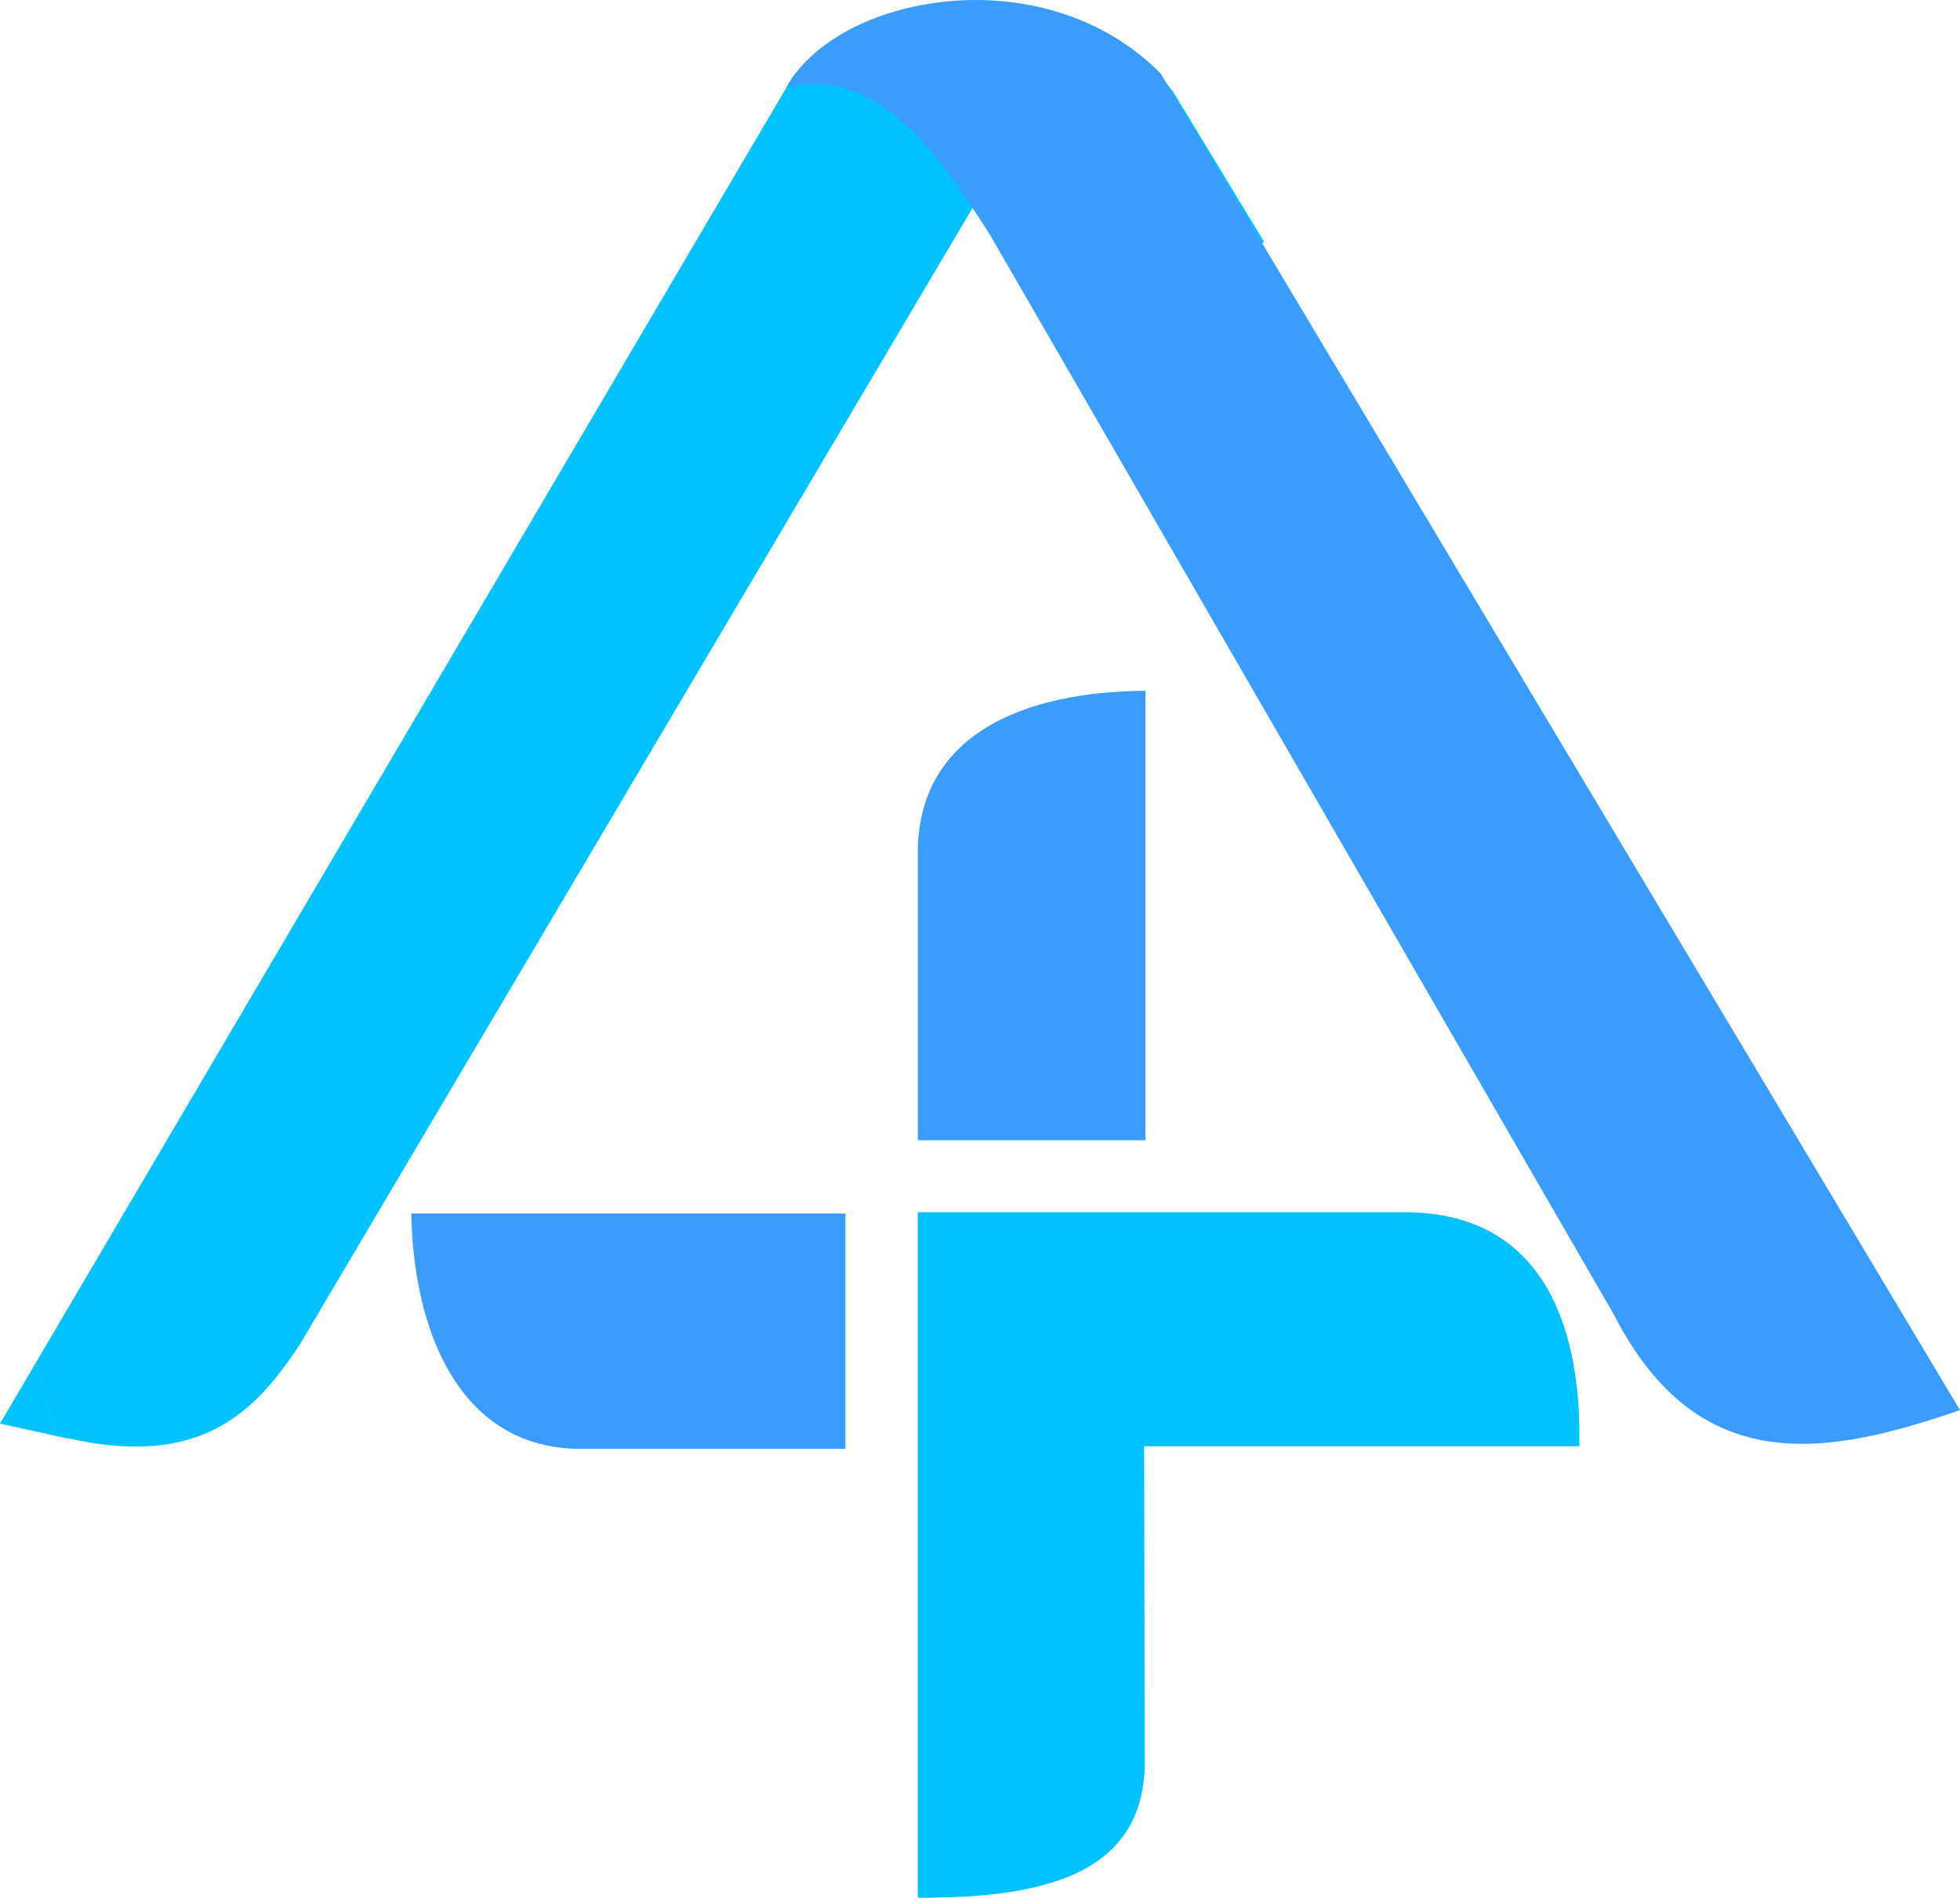
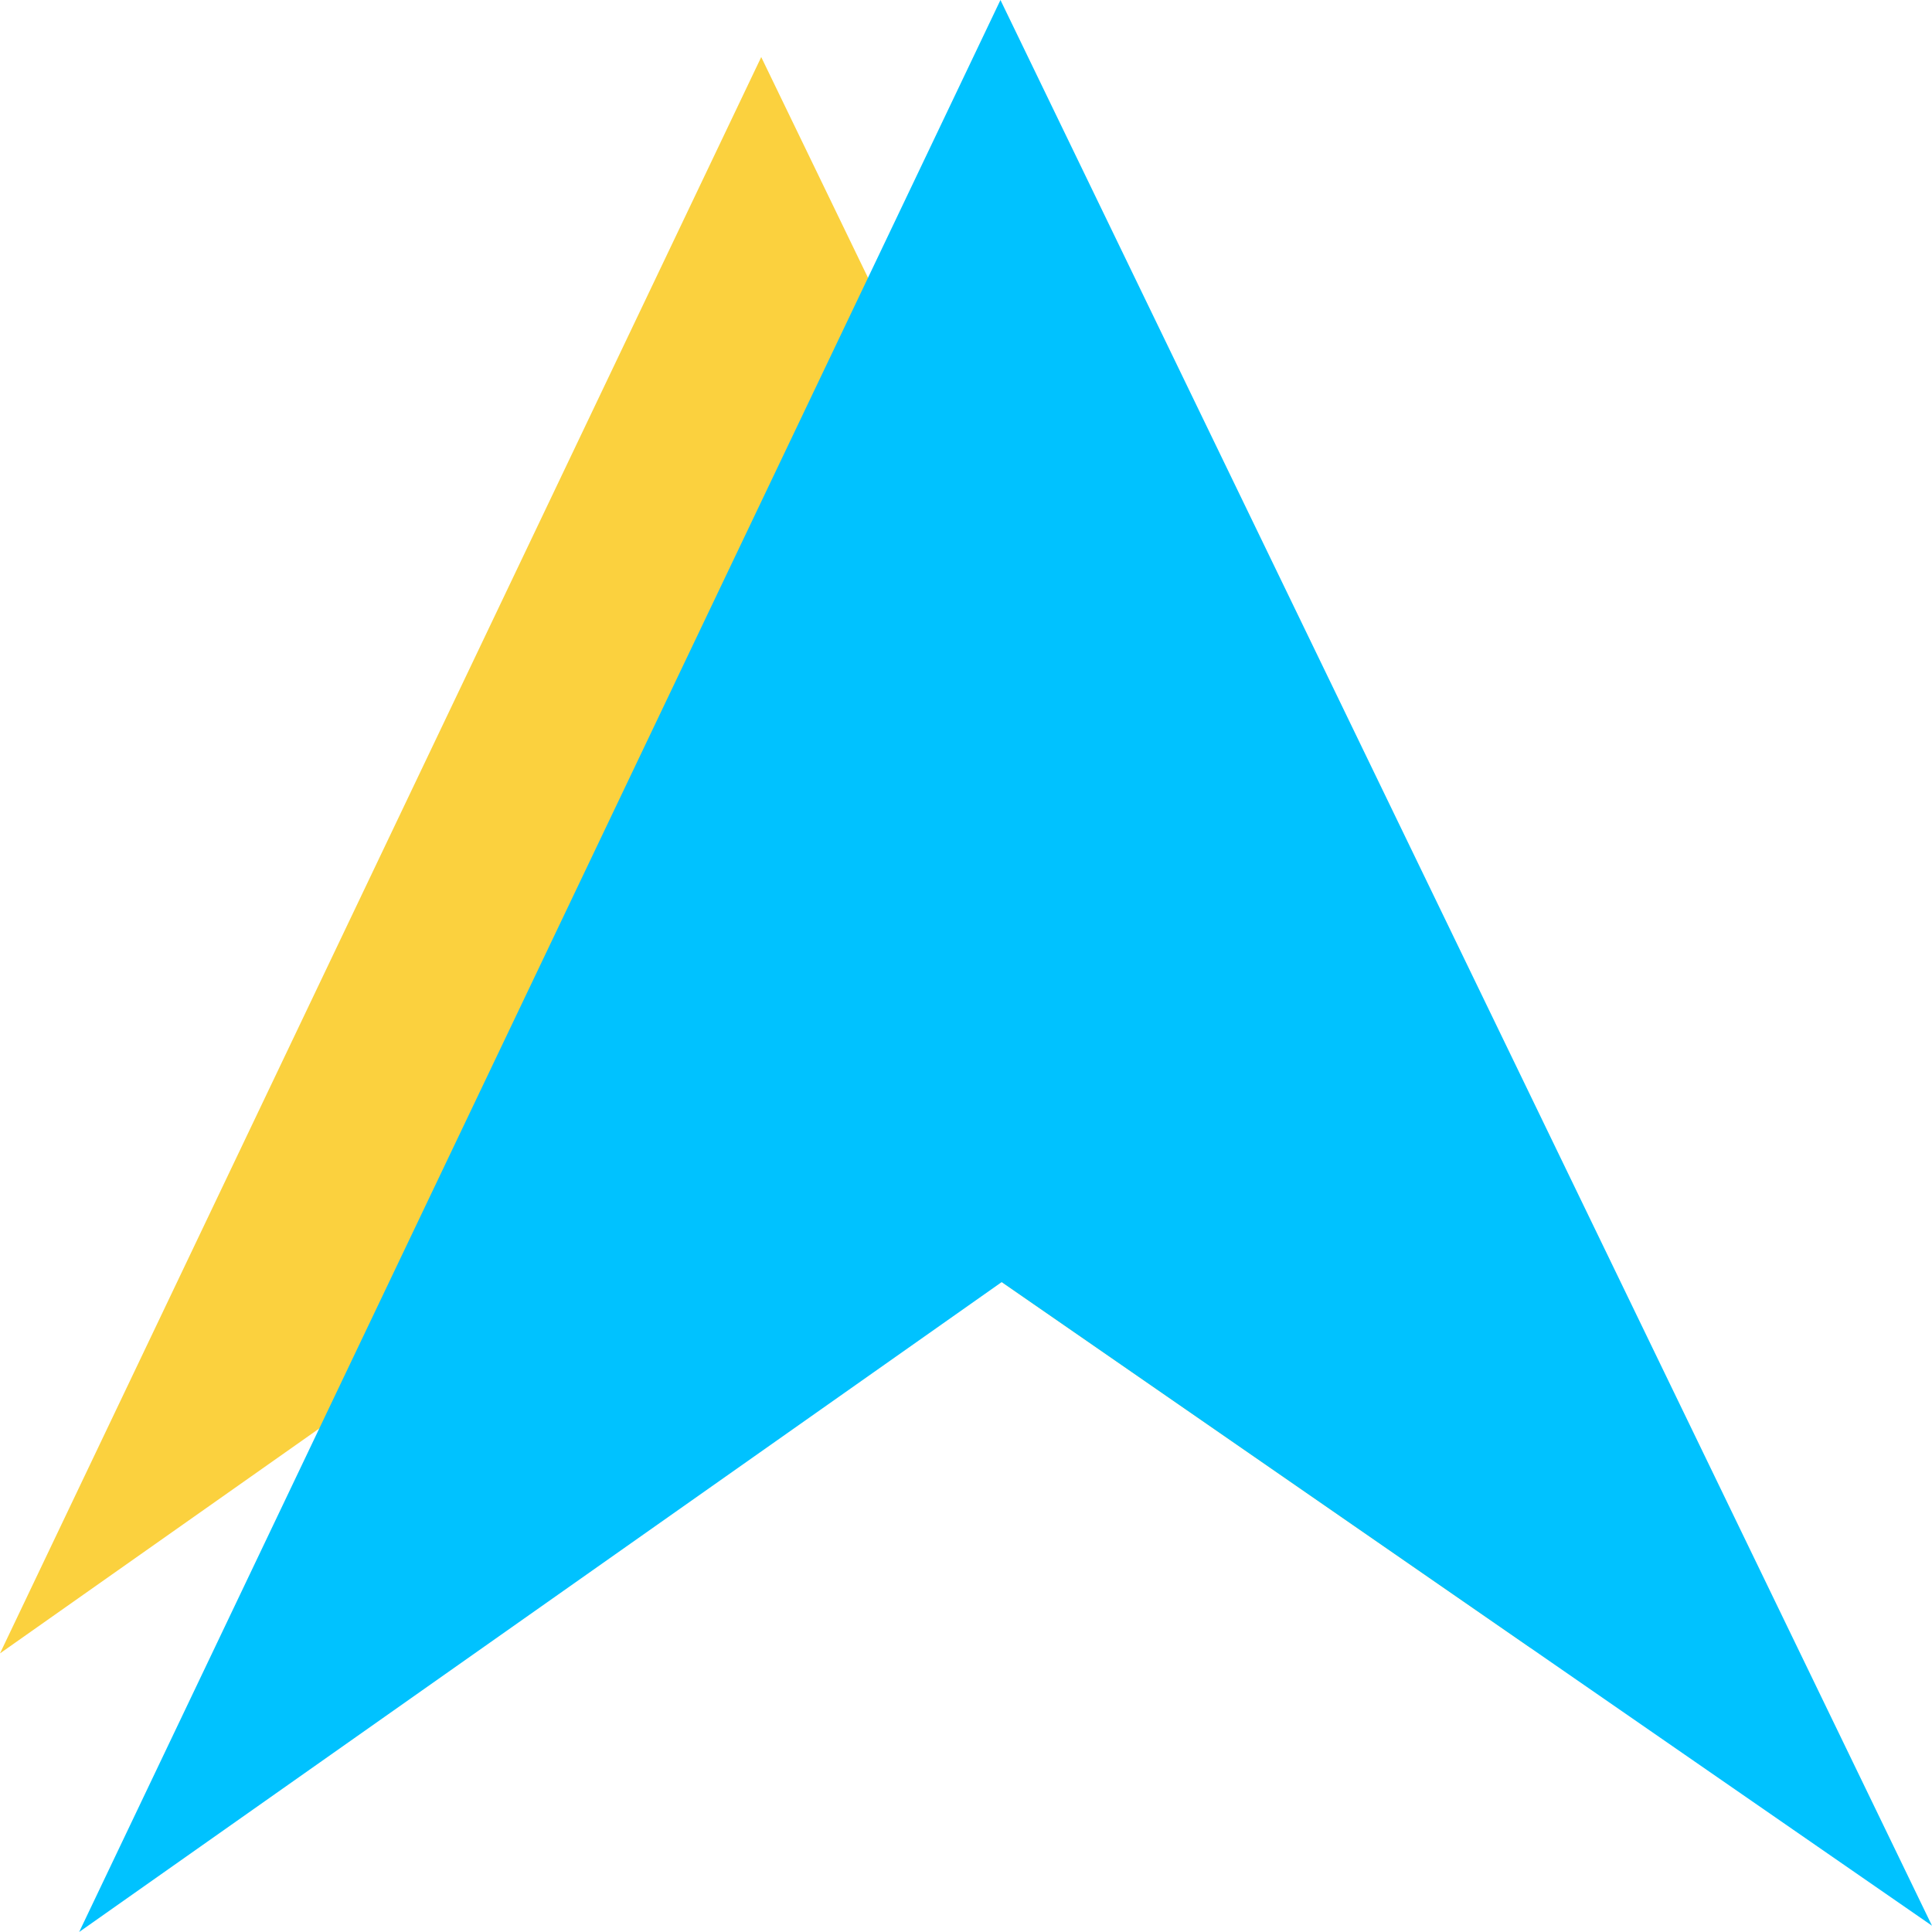
- <svg xmlns="http://www.w3.org/2000/svg" xml:space="preserve" width="24.532mm" height="23.753mm" version="1.1" style="shape-rendering:geometricPrecision; text-rendering:geometricPrecision; image-rendering:optimizeQuality; fill-rule:evenodd; clip-rule:evenodd" viewBox="0 0 324.93 314.61">
+ <svg xmlns="http://www.w3.org/2000/svg" xml:space="preserve" width="23.746mm" height="23.746mm" version="1.1" style="shape-rendering:geometricPrecision; text-rendering:geometricPrecision; image-rendering:optimizeQuality; fill-rule:evenodd; clip-rule:evenodd" viewBox="0 0 2328.45 2328.43">
  <defs>
    <style type="text/css">
   
+     .fil1 {fill:#FBD13E}
    .fil0 {fill:#00C2FF}
-     .fil2 {fill:#3A9CFF}
-     .fil1 {fill:#00C2FF;fill-rule:nonzero}
   
  </style>
  </defs>
  <g id="Layer_x0020_1">
-     <g id="_2194170276544">
-       <g>
-         <path class="fil0" d="M190.14 20.06c-10.13,-14.05 -45,-14.24 -54.64,-2.11l-125.18 212.68 1.88 0.42c19.73,4.36 26.7,-3.27 33.22,-13.02l116.32 -196.52 -8.41 -4.93 0.06 -0.06 0 -0 0.06 -0.06 0.06 -0.06 0 -0 0.06 -0.05 0.06 -0.06 0.01 -0 0.06 -0.06 0.06 -0.06 0 -0.01 0.06 -0.05 0.06 -0.05 0.01 -0.01 0.05 -0.05 0.06 -0.05 0.01 -0.01 0.06 -0.04 0.06 -0.05 0.02 -0.01 0.05 -0.04 0.06 -0.05 0.01 -0.01 0.05 -0.04 0.07 -0.05 0.02 -0.01 0.05 -0.03 0.06 -0.05 0.02 -0.01 0.05 -0.03 0.07 -0.05 0.01 -0.01 0.05 -0.03 0.07 -0.04 0.02 -0.01 0.05 -0.02 0.06 -0.04 0.03 -0.01 0.05 -0.03 0.07 -0.04 0.03 -0.01 0.05 -0.02 0.07 -0.04 0.03 -0.02 0.05 -0.02 0.07 -0.03 0.03 -0.01 0.04 -0.02 0.07 -0.03 0.04 -0.01 0.04 -0.01 0.07 -0.03 0.03 -0.01 0.04 -0.01 0.06 -0.03 0.04 -0.01 0.03 -0.01 0.07 -0.02 0.04 -0.01 0.03 -0.01 0.07 -0.02 0.04 -0.01 0.03 -0.01 0.07 -0.02 0.04 -0.01 0.03 -0.01 0.07 -0.02 0.05 -0.01 0.02 -0.01 0.07 -0.02 0.05 -0.01 0.03 -0.01 0.07 -0.01 0.05 -0.01 0.03 -0.01 0.12 -0.02 0.02 -0.01 0.07 -0.01 0.05 -0.01 0.02 -0 0.07 -0.01 0.06 -0.01 0.01 0 0.01 0c1.38,0.12 4.28,2.9 5.38,4.11l26.72 33.98 12.36 -13.73 -11.46 -18.91z" />
-         <path id="1" class="fil1" d="M139.88 22.66l-8.76 -9.42 0.57 -0.83 1.42 -1.6 1.53 -1.41 1.61 -1.24 1.7 -1.1 1.77 -0.97 1.84 -0.86 1.91 -0.76 1.97 -0.66 2.03 -0.57 2.08 -0.48 2.13 -0.4 2.16 -0.31 2.2 -0.23 2.22 -0.15 2.24 -0.06 2.25 0.02 2.25 0.1 2.24 0.18 2.23 0.26 2.21 0.35 2.18 0.43 2.15 0.52 2.11 0.62 2.06 0.71 2 0.81 1.94 0.91 1.88 1.02 1.81 1.14 1.73 1.28 1.64 1.43 1.54 1.6 1.43 1.79 -8.01 10.56 -0.61 -0.76 -0.77 -0.79 -0.93 -0.8 -1.07 -0.79 -1.21 -0.76 -1.34 -0.73 -1.45 -0.68 -1.55 -0.63 -1.64 -0.57 -1.72 -0.5 -1.79 -0.43 -1.84 -0.37 -1.88 -0.3 -1.91 -0.23 -1.94 -0.15 -1.95 -0.09 -1.94 -0.02 -1.93 0.06 -1.91 0.13 -1.88 0.2 -1.83 0.26 -1.78 0.33 -1.71 0.4 -1.63 0.46 -1.54 0.51 -1.43 0.57 -1.31 0.61 -1.18 0.65 -1.03 0.67 -0.88 0.67 -0.7 0.65 -0.53 0.6 0.57 -0.83zm-8.76 -9.42l0.26 -0.44 0.31 -0.39 -0.57 0.83zm-125.18 212.68l125.18 -212.68 8.76 9.42 -125.18 212.68 -5.28 2.75 -3.47 -12.17zm3.47 12.17l-9.41 -2.08 5.94 -10.09 3.47 12.17zm1.88 0.42l-1.88 -0.42 1.81 -14.93 1.88 0.42 -1.81 14.93 -0 -0zm29.76 -25.21l8.74 9.45 -0.22 0.35 -0.65 0.97 -0.67 0.96 -0.69 0.97 -0.71 0.96 -0.74 0.95 -0.76 0.94 -0.79 0.93 -0.83 0.92 -0.86 0.89 -0.9 0.87 -0.94 0.84 -0.97 0.8 -1.01 0.76 -1.06 0.72 -1.1 0.67 -1.14 0.62 -1.18 0.57 -1.22 0.51 -1.26 0.45 -1.31 0.39 -1.35 0.33 -1.4 0.27 -1.44 0.2 -1.48 0.14 -1.54 0.08 -1.59 0.01 -1.63 -0.06 -1.69 -0.12 -1.75 -0.19 -1.8 -0.26 -1.87 -0.33 -1.93 -0.4 1.81 -14.93 1.69 0.35 1.61 0.28 1.54 0.22 1.45 0.16 1.38 0.1 1.31 0.05 1.24 -0.01 1.17 -0.06 1.11 -0.1 1.04 -0.15 0.98 -0.19 0.93 -0.23 0.87 -0.26 0.83 -0.3 0.78 -0.33 0.74 -0.36 0.71 -0.39 0.67 -0.41 0.65 -0.44 0.63 -0.47 0.61 -0.5 0.59 -0.53 0.58 -0.56 0.57 -0.59 0.56 -0.62 0.56 -0.66 0.56 -0.69 0.56 -0.73 0.56 -0.75 0.56 -0.79 0.57 -0.82 0.57 -0.85 -0.22 0.35zm8.74 9.45l-0.1 0.17 -0.12 0.18 0.22 -0.35zm116.32 -196.52l-116.32 196.52 -8.74 -9.45 116.32 -196.52 6.59 -2.21 2.14 11.66zm-2.14 -11.66l6.72 3.94 -4.57 7.73 -2.14 -11.66zm-8.41 -4.93l8.41 4.93 -4.45 13.88 -8.41 -4.93 -1.15 -12.97 5.6 -0.9zm-4.45 13.88l-8.8 -5.16 7.65 -7.81 1.15 12.97zm5.66 -0.97l-0.06 0.06 -6.74 -12.07 0.06 -0.06 8.97 6.04 -2.22 6.04zm2.22 -6.04l0 3.77 -2.22 2.27 2.22 -6.04zm0 -0l0 0 -11.19 0 0 -0 2.17 -5.98 9.02 5.98zm-11.19 0l0 -3.71 2.17 -2.27 -2.17 5.98zm9.08 5.92l-0.06 0.06 -6.85 -11.96 0.06 -0.06 0.19 -0.19 6.66 12.15zm-6.85 -11.96l0.09 -0.1 0.1 -0.1 -0.19 0.19zm6.72 12.09l-0.06 0.06 -6.47 -12.34 0.06 -0.06 8.83 6.17 -2.36 6.17zm2.36 -6.17l0 3.91 -2.36 2.26 2.36 -6.17zm0 -0l0 0 -11.19 0 0 -0 2.37 -6.18 8.82 6.18zm-11.19 0l0 -3.92 2.37 -2.26 -2.37 6.18zm8.87 6.13l-0.06 0.05 -6.44 -12.37 0.06 -0.05 0.04 -0.03 6.41 12.4zm-6.44 -12.37l0.04 -0.03 -0.05 0.05 0.02 -0.02zm6.47 12.34l-0.06 0.06 -6.37 -12.44 0.06 -0.06 2.17 -1.22 4.2 13.66zm-6.37 -12.44l0.99 -0.92 1.18 -0.3 -2.17 1.22zm4.21 13.65l-0.01 0 -2.03 -14.87 0.01 -0 4.29 13.57 -2.26 1.31zm2.26 -1.31l-1.02 1 -1.24 0.31 2.26 -1.31zm0.06 -0.06l-0.06 0.06 -6.55 -12.26 0.06 -0.06 0.05 -0.04 6.51 12.31zm-6.55 -12.26l0.05 -0.04 -0.01 0.01 -0.03 0.03zm6.57 12.25l-0.06 0.06 -6.46 -12.35 0.06 -0.06 7.86 10.41 -1.4 1.94zm1.4 -1.94l-0.57 1.14 -0.83 0.8 1.4 -1.94zm0 -0.01l-0 0.01 -9.27 -8.47 0 -0.01 1.81 -2.29 7.46 10.77zm-9.27 -8.47l0.71 -1.43 1.1 -0.87 -1.81 2.29zm7.52 10.72l-0.06 0.05 -5.65 -13.06 0.06 -0.05 5.9 12.85 -0.26 0.21zm0.26 -0.21l-0.12 0.11 -0.13 0.1 0.26 -0.21zm0.06 -0.05l-0.06 0.05 -6.16 -12.63 0.06 -0.05 1.33 -0.87 4.83 13.5zm-6.16 -12.63l0.62 -0.55 0.71 -0.32 -1.33 0.87zm4.84 13.5l-0.01 0.01 -3.49 -14.37 0.01 -0.01 4.96 13.38 -1.46 0.99zm1.46 -0.99l-0.68 0.64 -0.79 0.35 1.46 -0.99zm0.05 -0.05l-0.05 0.05 -6.42 -12.39 0.05 -0.05 0.08 -0.08 6.34 12.47zm-6.42 -12.39l0.03 -0.02 0.06 -0.05 -0.08 0.08zm6.4 12.41l-0.06 0.05 -6.25 -12.55 0.06 -0.05 1.19 -0.82 5.07 13.37zm-6.25 -12.55l0.56 -0.51 0.63 -0.32 -1.19 0.82zm5.08 13.36l-0.01 0.01 -3.88 -14.19 0.01 -0.01 4.57 13.77 -0.69 0.42zm0.69 -0.42l-0.34 0.24 -0.36 0.18 0.69 -0.42zm0.06 -0.04l-0.06 0.04 -5.26 -13.35 0.06 -0.04 5.55 13.13 -0.28 0.22zm0.28 -0.22l-0.14 0.11 -0.15 0.11 0.28 -0.22zm0.06 -0.05l-0.06 0.05 -5.83 -12.91 0.06 -0.05 0.2 -0.16 5.63 13.07zm-5.83 -12.91l0.11 -0.09 0.09 -0.07 -0.2 0.16zm5.65 13.06l-0.02 0.01 -5.43 -13.23 0.02 -0.01 5.72 12.99 -0.29 0.23zm0.29 -0.23l-0.14 0.12 -0.15 0.11 0.29 -0.23zm0.05 -0.04l-0.05 0.04 -6.01 -12.76 0.05 -0.04 0.13 -0.11 5.88 12.87zm-6.01 -12.76l0.06 -0.05 0.08 -0.06 -0.13 0.11zm5.94 12.82l-0.06 0.05 -5.74 -12.98 0.06 -0.05 1.42 -0.81 4.32 13.8zm-5.74 -12.98l0.67 -0.54 0.75 -0.27 -1.42 0.81zm4.34 13.79l-0.01 0.01 -2.91 -14.61 0.01 -0.01 4.12 13.96 -1.21 0.65zm1.21 -0.65l-0.58 0.42 -0.63 0.23 1.21 -0.65zm0.05 -0.04l-0.05 0.04 -5.32 -13.3 0.05 -0.04 0.09 -0.06 5.23 13.37zm-5.32 -13.3l0.06 -0.04 0.03 -0.02 -0.09 0.06zm5.3 13.32l-0.07 0.05 -5.14 -13.43 0.07 -0.05 0.25 -0.17 4.89 13.6zm-5.14 -13.43l0.14 -0.1 0.12 -0.07 -0.25 0.17zm4.91 13.59l-0.02 0.01 -4.64 -13.77 0.02 -0.01 4.84 13.63 -0.21 0.14zm0.21 -0.14l-0.12 0.08 -0.08 0.05 0.21 -0.14zm0.05 -0.03l-0.05 0.03 -5.05 -13.5 0.05 -0.03 5.14 13.44 -0.09 0.06zm0.09 -0.06l-0.04 0.03 -0.05 0.03 0.09 -0.06zm0.06 -0.05l-0.06 0.05 -5.23 -13.37 0.06 -0.05 0.14 -0.1 5.09 13.47zm-5.23 -13.37l0.08 -0.06 0.06 -0.04 -0.14 0.1zm5.1 13.46l-0.02 0.01 -4.95 -13.57 0.02 -0.01 0.32 -0.2 4.63 13.76zm-4.95 -13.57l0.15 -0.1 0.17 -0.1 -0.32 0.2zm4.68 13.74l-0.05 0.03 -4.31 -13.96 0.05 -0.03 4.73 13.7 -0.42 0.26zm0.42 -0.26l-0.2 0.14 -0.22 0.12 0.42 -0.26zm0.07 -0.05l-0.07 0.05 -5.14 -13.43 0.07 -0.05 0.19 -0.13 4.95 13.56zm-5.14 -13.43l0.1 -0.07 0.08 -0.05 -0.19 0.13zm4.97 13.55l-0.01 0.01 -4.77 -13.69 0.01 -0.01 0.18 -0.11 4.59 13.8zm-4.77 -13.69l0.1 -0.06 0.08 -0.05 -0.18 0.11zm4.64 13.77l-0.05 0.03 -4.41 -13.91 0.05 -0.03 4.5 13.85 -0.09 0.06zm0.09 -0.06l-0.09 0.06 -0 0 0.09 -0.06zm0.07 -0.04l-0.07 0.04 -4.59 -13.8 0.07 -0.04 4.83 13.64 -0.24 0.16zm0.24 -0.16l-0.12 0.08 -0.12 0.07 0.24 -0.16zm0.02 -0.01l-0.02 0.01 -5.07 -13.48 0.02 -0.01 0.55 -0.33 4.52 13.81zm-5.07 -13.48l0.28 -0.19 0.27 -0.14 -0.55 0.33zm4.57 13.79l-0.05 0.02 -3.98 -14.14 0.05 -0.02 4.4 13.9 -0.42 0.25zm0.42 -0.25l-0.22 0.14 -0.21 0.11 0.42 -0.25zm0.06 -0.04l-0.06 0.04 -4.82 -13.65 0.06 -0.04 1.01 -0.5 3.81 14.15zm-4.82 -13.65l0.48 -0.31 0.52 -0.18 -1.01 0.5zm3.84 14.14l-0.03 0.01 -2.8 -14.64 0.03 -0.01 3.58 14.29 -0.78 0.35zm0.78 -0.35l-0.38 0.21 -0.4 0.14 0.78 -0.35zm0.05 -0.03l-0.05 0.03 -4.35 -13.93 0.05 -0.03 0.01 -0.01 4.35 13.94zm-4.35 -13.93l0.01 -0.01 0 0 -0.01 0.01zm4.41 13.9l-0.07 0.04 -4.34 -13.94 0.07 -0.04 0.58 -0.28 3.75 14.23zm-4.34 -13.94l0.29 -0.16 0.3 -0.12 -0.58 0.28zm3.78 14.21l-0.03 0.01 -3.17 -14.51 0.03 -0.01 3.38 14.42 -0.21 0.09zm0.21 -0.09l-0.09 0.04 -0.11 0.05 0.21 -0.09zm0.05 -0.02l-0.05 0.02 -3.58 -14.33 0.05 -0.02 3.93 14.15 -0.35 0.18zm0.35 -0.18l-0.18 0.1 -0.17 0.08 0.35 -0.18zm0.07 -0.04l-0.07 0.04 -4.28 -13.98 0.07 -0.04 4.41 13.9 -0.13 0.07zm0.13 -0.07l-0.06 0.03 -0.07 0.04 0.13 -0.07zm0.03 -0.02l-0.03 0.02 -4.54 -13.83 0.03 -0.02 0.79 -0.38 3.75 14.21zm-4.54 -13.83l0.38 -0.23 0.4 -0.15 -0.79 0.38zm3.8 14.19l-0.05 0.02 -2.96 -14.59 0.05 -0.02 3.35 14.42 -0.39 0.17zm0.39 -0.17l-0.19 0.09 -0.2 0.07 0.39 -0.17zm0.07 -0.03l-0.07 0.03 -3.74 -14.26 0.07 -0.03 0.22 -0.1 3.52 14.36zm-3.74 -14.26l0.1 -0.05 0.13 -0.05 -0.22 0.1zm3.55 14.34l-0.03 0.01 -3.3 -14.46 0.03 -0.01 3.65 14.29 -0.35 0.16zm0.35 -0.16l-0.17 0.09 -0.19 0.08 0.35 -0.16zm0.04 -0.02l-0.04 0.02 -4 -14.13 0.04 -0.02 0.2 -0.1 3.8 14.23zm-4 -14.13l0.08 -0.04 0.12 -0.05 -0.2 0.1zm3.87 14.19l-0.07 0.03 -3.6 -14.32 0.07 -0.03 0.37 -0.15 3.23 14.47zm-3.6 -14.32l0.19 -0.09 0.18 -0.07 -0.37 0.15zm3.27 14.46l-0.04 0.01 -2.86 -14.63 0.04 -0.01 2.99 14.58 -0.13 0.05zm0.13 -0.05l-0.06 0.02 -0.07 0.03 0.13 -0.05zm0.04 -0.01l-0.04 0.01 -3.12 -14.53 0.04 -0.01 3.24 14.48 -0.12 0.05zm0.12 -0.05l-0.05 0.02 -0.07 0.03 0.12 -0.05zm0.07 -0.03l-0.07 0.03 -3.36 -14.43 0.07 -0.03 0.01 -0 3.35 14.43zm-3.36 -14.43l0.01 -0 -0.19 0.08 0.18 -0.08zm3.39 14.42l-0.03 0.01 -3.34 -14.44 0.03 -0.01 0.24 -0.09 3.1 14.53zm-3.34 -14.44l0.12 -0.05 0.12 -0.04 -0.24 0.09zm3.14 14.52l-0.04 0.01 -2.86 -14.63 0.04 -0.01 2.97 14.58 -0.11 0.04zm0.11 -0.04l-0.07 0.03 -0.04 0.01 0.11 -0.04zm0.06 -0.03l-0.06 0.03 -3.08 -14.54 0.06 -0.03 0.32 -0.11 2.77 14.65zm-3.08 -14.54l0.16 -0.06 0.16 -0.05 -0.32 0.11zm2.81 14.64l-0.04 0.01 -2.45 -14.76 0.04 -0.01 2.94 14.58 -0.49 0.18zm0.49 -0.18l-0.24 0.11 -0.25 0.07 0.49 -0.18zm0.03 -0.01l-0.03 0.01 -3.43 -14.4 0.03 -0.01 0.47 -0.17 2.96 14.57zm-3.43 -14.4l0.23 -0.1 0.23 -0.07 -0.47 0.17zm3.03 14.55l-0.07 0.02 -2.49 -14.75 0.07 -0.02 2.67 14.69 -0.17 0.06zm0.17 -0.06l-0.07 0.03 -0.1 0.03 0.17 -0.06zm0.04 -0.01l-0.04 0.01 -2.84 -14.63 0.04 -0.01 0.19 -0.06 2.65 14.7zm-2.84 -14.63l0.08 -0.03 0.11 -0.03 -0.19 0.06zm2.68 14.69l-0.03 0.01 -2.46 -14.76 0.03 -0.01 2.62 14.71 -0.16 0.05zm0.16 -0.05l-0.08 0.03 -0.08 0.02 0.16 -0.05zm0.07 -0.02l-0.07 0.02 -2.78 -14.65 0.07 -0.02 0.34 -0.1 2.44 14.76zm-2.78 -14.65l0.16 -0.06 0.17 -0.05 -0.34 0.1zm2.48 14.75l-0.04 0.01 -2.1 -14.86 0.04 -0.01 0.2 -0.05 1.9 14.9zm-2.1 -14.86l0.11 -0.03 0.09 -0.02 -0.2 0.05zm1.93 14.9l-0.03 0.01 -1.7 -14.95 0.03 -0.01 2.19 14.82 -0.49 0.13zm0.49 -0.13l-0.24 0.08 -0.25 0.05 0.49 -0.13zm0.07 -0.02l-0.07 0.02 -2.68 -14.69 0.07 -0.02 0.09 -0.03 2.59 14.72zm-2.68 -14.69l0.03 -0.01 0.06 -0.02 -0.09 0.03zm2.63 14.7l-0.04 0.01 -2.5 -14.74 0.04 -0.01 0.31 -0.08 2.19 14.83zm-2.5 -14.74l0.15 -0.05 0.16 -0.04 -0.31 0.08zm2.23 14.82l-0.03 0.01 -1.88 -14.91 0.03 -0.01 1.96 14.89 -0.08 0.02zm0.08 -0.02l-0.06 0.01 -0.02 0 0.08 -0.02zm0.07 -0.02l-0.07 0.02 -2.03 -14.87 0.07 -0.02 0.24 -0.05 1.79 14.93zm-2.03 -14.87l0.12 -0.03 0.13 -0.02 -0.24 0.05zm1.84 14.92l-0.05 0.01 -1.55 -14.98 0.05 -0.01 2.32 14.76 -0.77 0.22zm0.77 -0.22l-0.38 0.15 -0.39 0.07 0.77 -0.22zm0.02 -0.01l-0.02 0.01 -3.09 -14.54 0.02 -0.01 0.6 -0.19 2.49 14.72zm-3.09 -14.54l0.3 -0.12 0.3 -0.07 -0.6 0.19zm2.57 14.71l-0.07 0.02 -1.89 -14.91 0.07 -0.02 0.1 -0.02 1.79 14.93zm-1.89 -14.91l0.1 -0.02 -0.02 0 -0.09 0.02zm1.83 14.92l-0.05 0.01 -1.68 -14.96 0.05 -0.01 1.7 14.95 -0.02 0zm0.02 -0l-0.02 0 -0.01 0 0.03 -0.01zm0.03 -0.01l-0.03 0.01 -1.72 -14.95 0.03 -0.01 0.09 -0.02 1.63 14.97zm-1.72 -14.95l0.03 -0.01 0.05 -0.01 -0.09 0.02zm1.7 14.95l-0.07 0.01 -1.55 -14.98 0.07 -0.01 0.17 -0.03 1.37 15.01zm-1.55 -14.98l0.06 -0.01 0.11 -0.02 -0.17 0.03zm1.43 15l-0.05 0.01 -1.2 -15.04 0.05 -0.01 1.42 15 -0.22 0.04zm0.22 -0.04l-0.1 0.02 -0.12 0.02 0.22 -0.04zm0.03 -0.01l-0.03 0.01 -1.64 -14.96 0.03 -0.01 0.14 -0.03 1.5 14.99zm-1.64 -14.96l0.09 -0.02 0.05 -0.01 -0.14 0.03zm1.62 14.97l-0.12 0.02 -1.35 -15.02 0.12 -0.02 1.94 14.88 -0.58 0.14zm0.58 -0.14l-0.29 0.09 -0.29 0.05 0.58 -0.14zm0.02 -0.01l-0.02 0.01 -2.52 -14.74 0.02 -0.01 0.8 -0.17 1.72 14.91zm-2.52 -14.74l0.39 -0.12 0.41 -0.05 -0.8 0.17zm1.79 14.9l-0.07 0.01 -0.92 -15.08 0.07 -0.01 0.99 15.07 -0.07 0.01zm0.07 -0.01l-0.01 0 -0.06 0.01 0.07 -0.01zm0.05 -0.01l-0.05 0.01 -1.06 -15.06 0.05 -0.01 1.3 15.02 -0.24 0.04zm0.24 -0.04l-0.13 0.02 -0.11 0.01 0.24 -0.04zm0.02 -0l-0.02 0 -1.54 -14.98 0.02 -0 0.31 -0.05 1.23 15.03zm-1.54 -14.98l0.16 -0.03 0.15 -0.02 -0.31 0.05zm1.3 15.02l-0.07 0.01 -0.92 -15.08 0.07 -0.01 0.08 -0.01 0.83 15.08zm-0.92 -15.08l0.08 -0.01 0 0 -0.08 0.01zm0.89 15.08l-0.06 0.01 -0.75 -15.09 0.06 -0.01 0.37 -0.02 0.37 15.11zm-0.75 -15.09l0.19 -0.02 0.19 0 -0.37 0.02zm0.39 15.11l-0.01 0 0 -15.13 0.01 0 0 0 0 15.13zm0.01 0l-0.01 0 0 -15.13 0.01 0 0.36 0.02 -0.36 15.11zm0 -15.13l0.18 0 0.18 0.02 -0.36 -0.02zm9.21 6.16l-7.67 11.02 0.29 0.34 -0.07 -0.08 -0.07 -0.08 -0.08 -0.08 -0.1 -0.1 -0.12 -0.13 -0.12 -0.12 -0.12 -0.11 -0.12 -0.12 -0.15 -0.14 -0.15 -0.14 -0.13 -0.12 -0.14 -0.12 -0.16 -0.14 -0.15 -0.13 -0.13 -0.11 -0.15 -0.13 -0.15 -0.12 -0.12 -0.1 -0.14 -0.11 -0.12 -0.09 -0.12 -0.08 -0.1 -0.07 -0.09 -0.06 -0.07 -0.05 -0.04 -0.02 -0.04 -0.02 0.01 0 0.04 0.02 0.07 0.03 0.14 0.04 0.21 0.05 0.29 0.04 0.72 -15.1 0.56 0.08 0.5 0.12 0.43 0.14 0.39 0.15 0.37 0.17 0.35 0.18 0.31 0.17 0.32 0.19 0.29 0.19 0.28 0.19 0.28 0.2 0.27 0.19 0.26 0.2 0.25 0.2 0.26 0.21 0.24 0.2 0.24 0.2 0.26 0.22 0.23 0.2 0.22 0.2 0.23 0.21 0.23 0.21 0.2 0.19 0.19 0.19 0.21 0.2 0.2 0.2 0.18 0.18 0.17 0.17 0.17 0.18 0.18 0.19 0.16 0.18 0.14 0.16 0.29 0.34zm-0.29 -0.34l0.16 0.17 0.13 0.17 -0.29 -0.34zm19.34 45.34l-26.72 -33.98 7.67 -11.02 26.72 33.98 -0.28 11.35 -7.38 -0.33zm7.38 0.33l-3.8 4.22 -3.58 -4.56 7.38 0.33zm12.36 -13.73l-12.36 13.73 -7.1 -11.69 12.36 -13.73 7.88 1.05 -0.78 10.64zm0.78 -10.64l3.54 5.84 -4.32 4.79 0.78 -10.64zm-11.46 -18.91l11.46 18.91 -8.66 9.58 -11.46 -18.91 8.34 -10.07 0.32 0.49zm-0.32 -0.49l0.17 0.23 0.15 0.26 -0.32 -0.49z" />
-       </g>
-       <path class="fil2" d="M130.36 14.53c15.52,-3.72 25.6,11.69 33.76,24.4l103.48 179.1c14.1,27.49 35.75,23.17 57.33,15.75l-132.52 -221.6c-19.52,-19.71 -53.79,-12.97 -62.05,2.35z" />
-       <path class="fil0" d="M152.15 314.61l0 -81.92 0 0 0 -31.71 81.44 0c20.78,0.33 28.67,16.73 28.23,38.79l-72.15 0 0.11 53.15c-0.57,17.85 -16.85,21.8 -37.62,21.69z" />
-       <path class="fil2" d="M140.17 240.2l-44.46 0c-19.83,-0.41 -27.21,-20 -27.52,-39.02l71.97 0 0 31.63 0 0 0 7.4z" />
-       <path class="fil2" d="M189.89 114.51l0 74.53 -37.73 0 0 -46.8c-0.48,-20.52 17.66,-27.59 37.73,-27.72z" />
+     <g id="_1820558436656">
+       <polygon class="fil1" points="918.67,1345.47 -0,1992.66 917.43,68.76 1845.06,1986.39 " />
+       <polygon class="fil0" points="1207.25,1545.16 95.41,2328.44 1205.75,0 2328.44,2320.86 " />
    </g>
  </g>
</svg>
